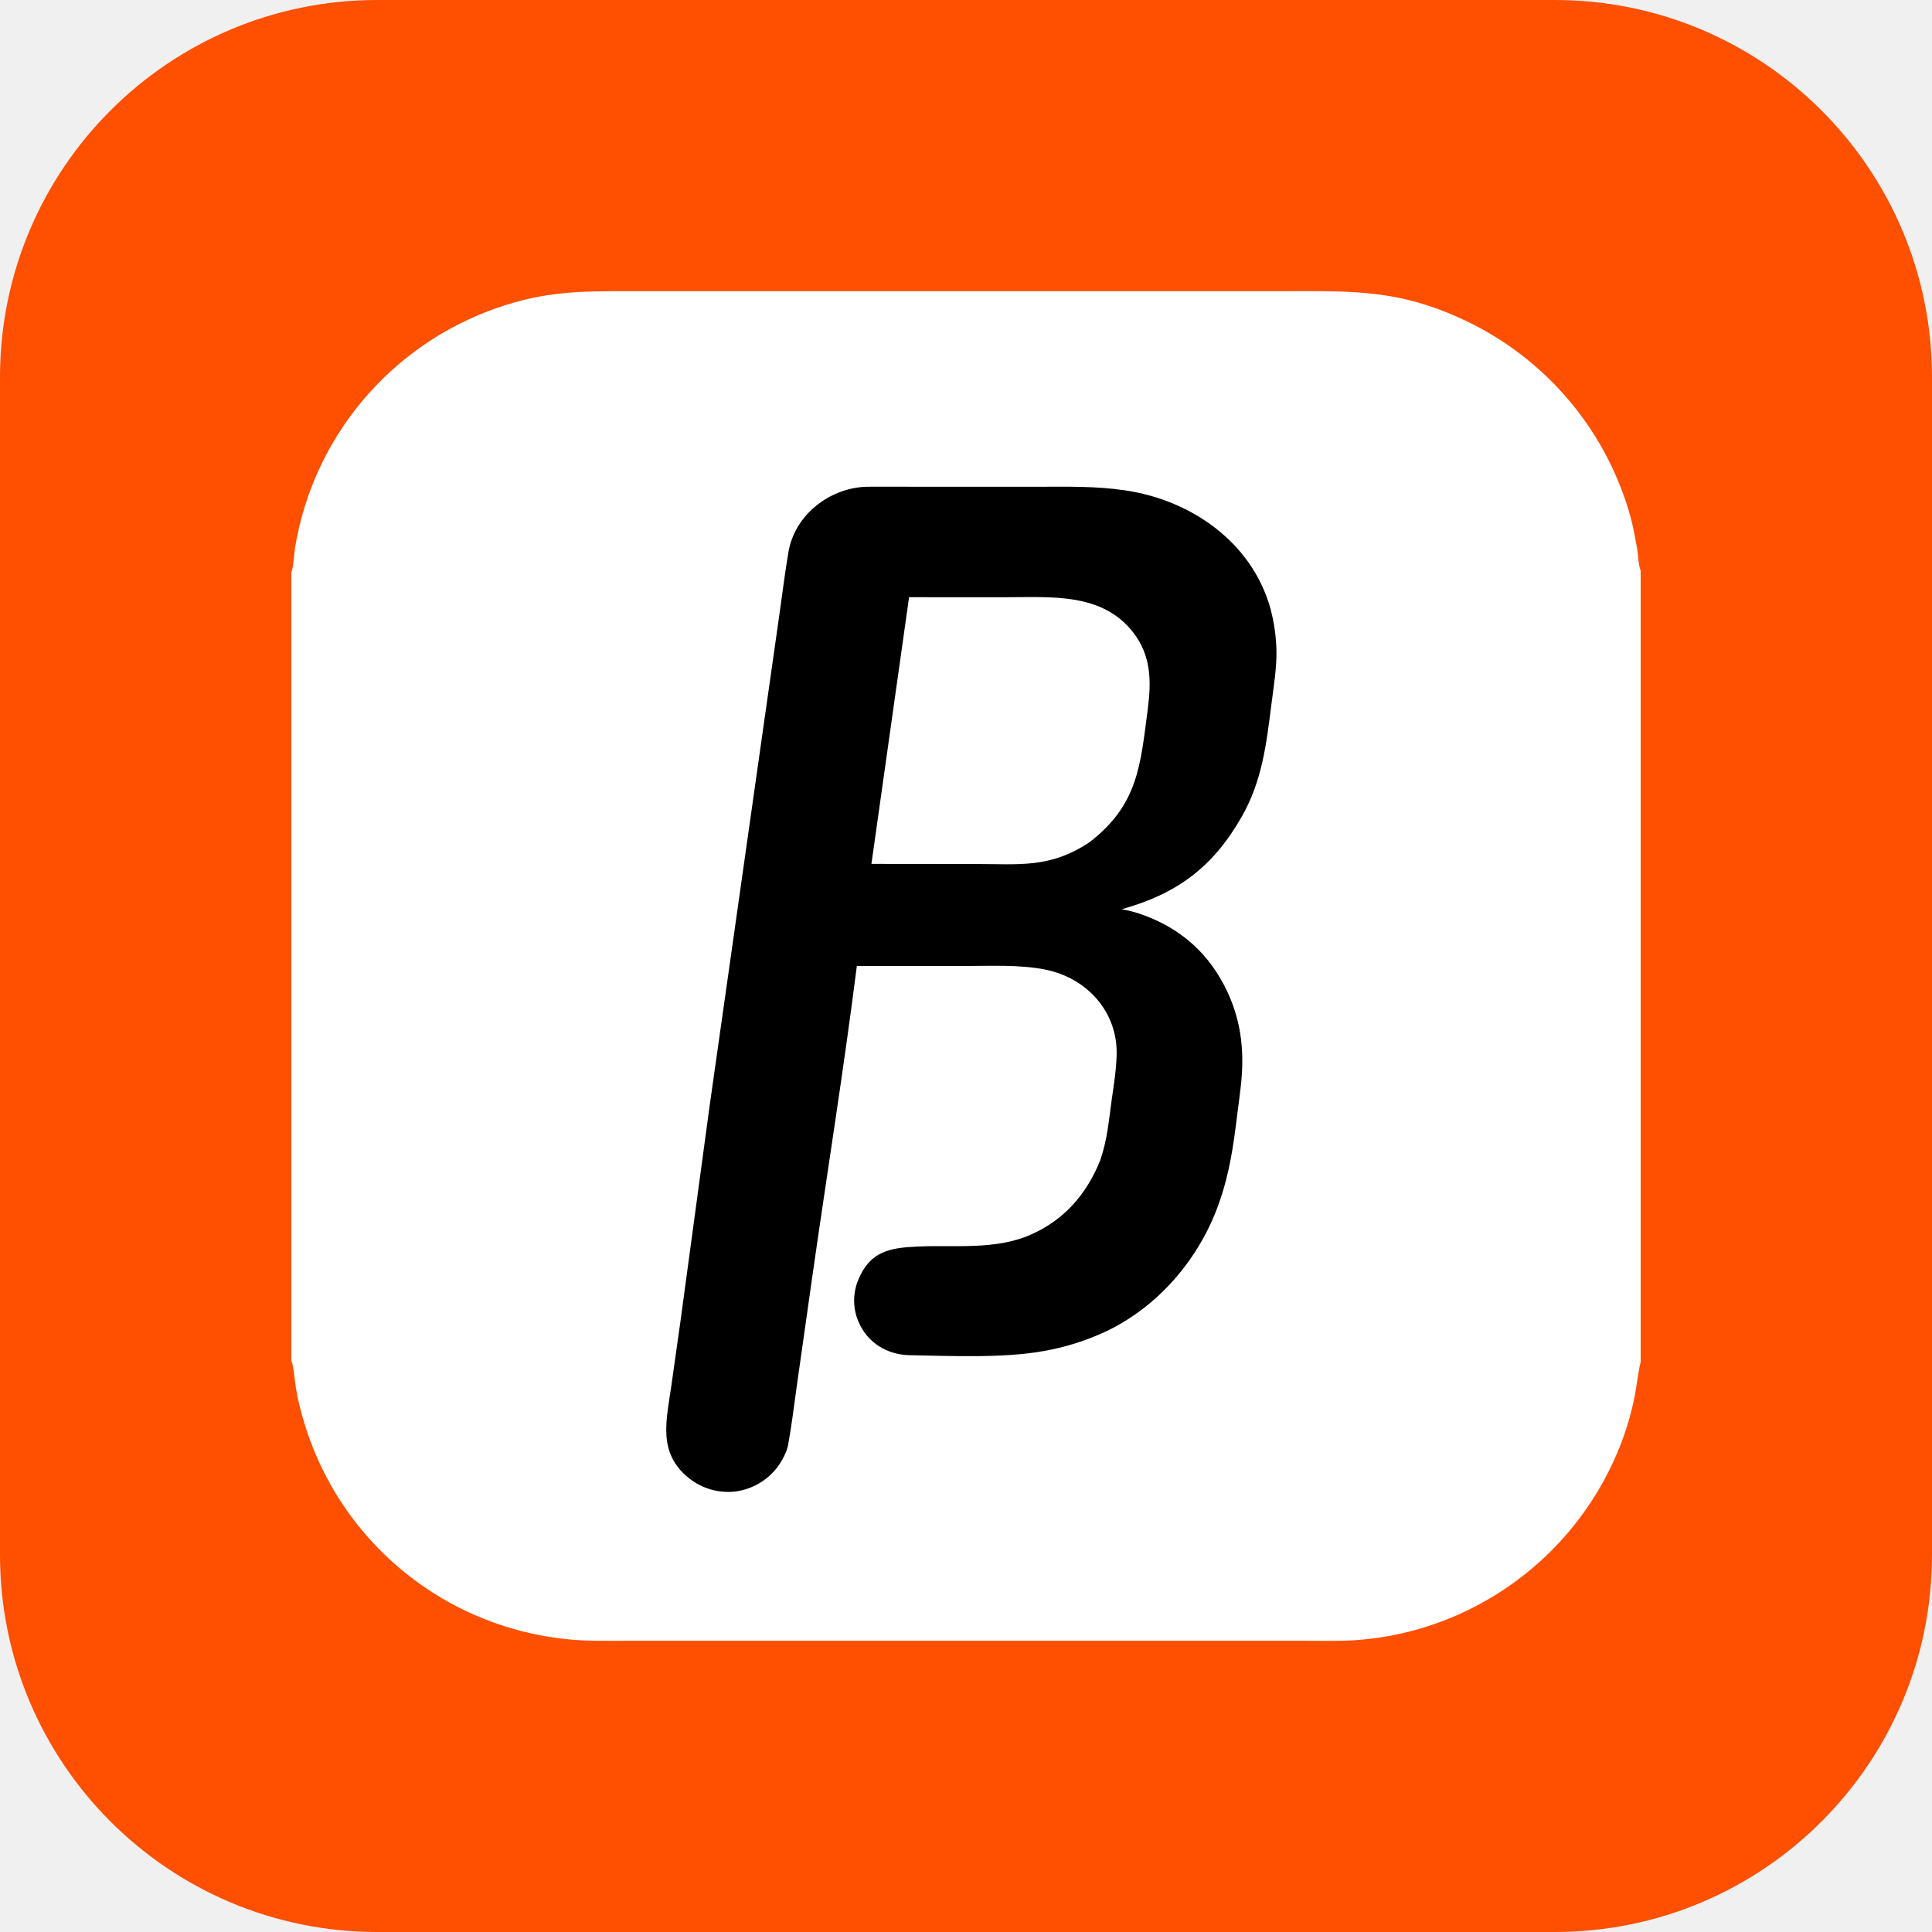
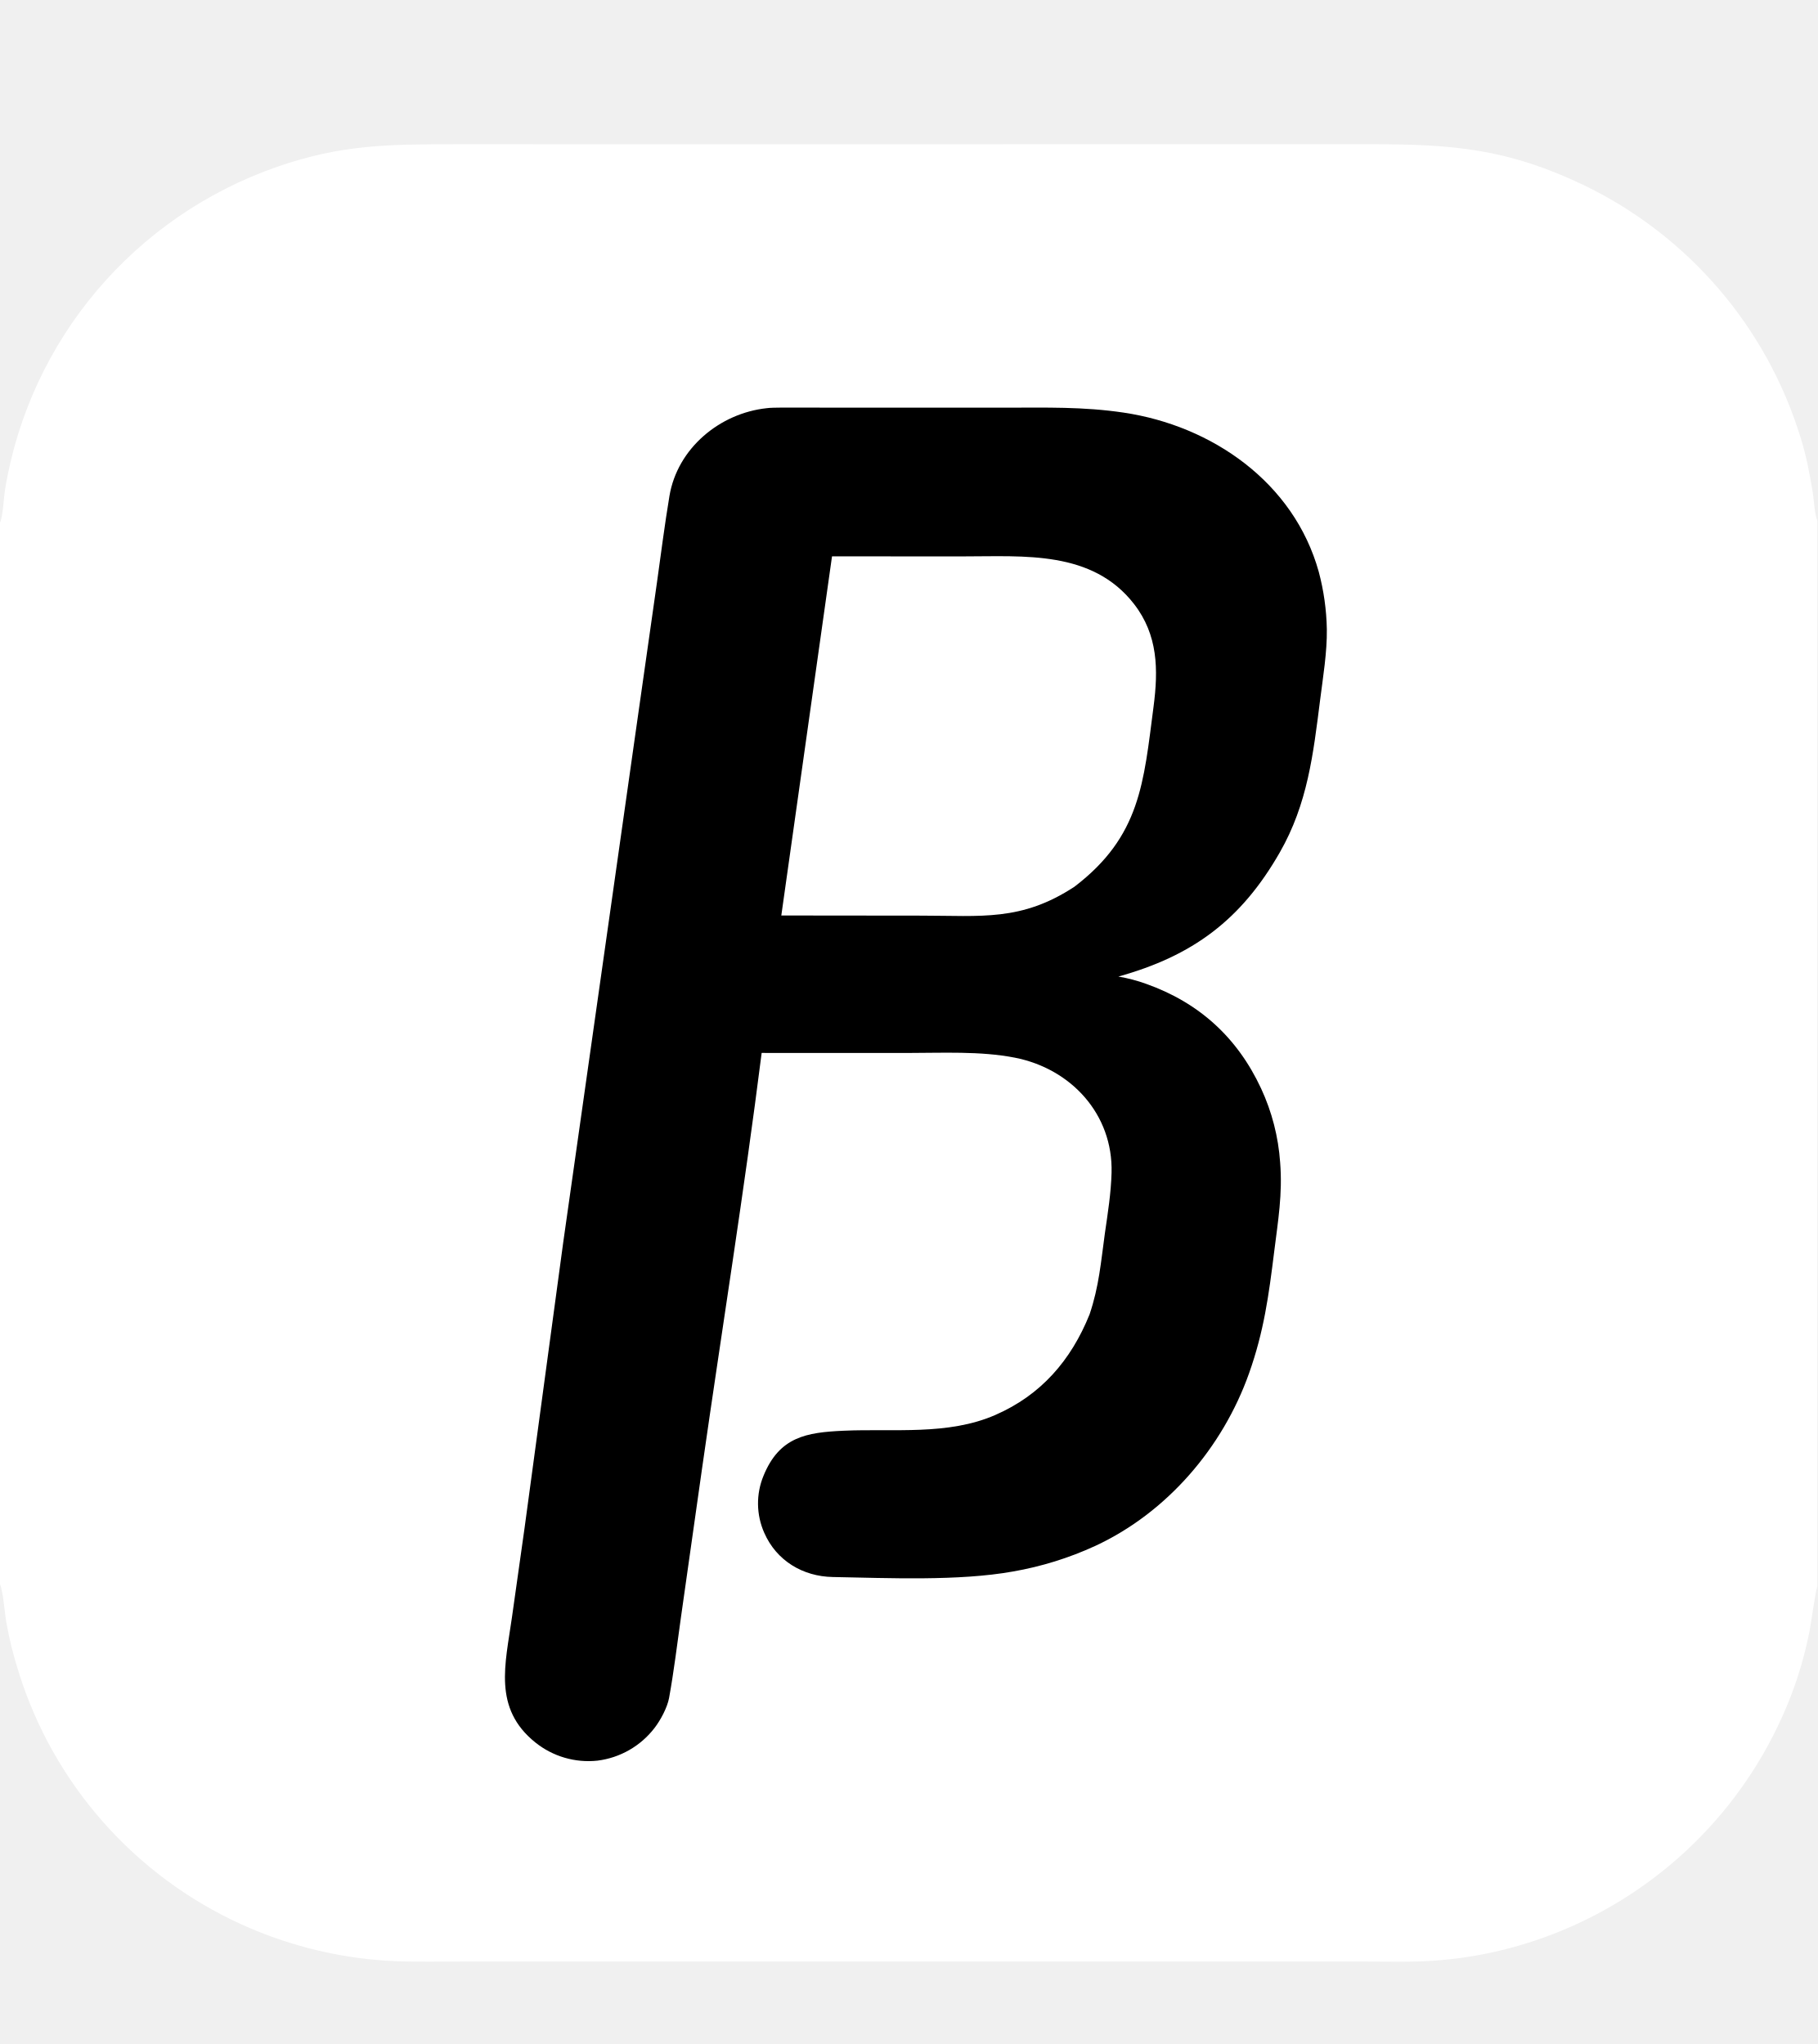
- <svg xmlns="http://www.w3.org/2000/svg" width="630" height="630" viewBox="0 0 630 630">
-   <rect width="630" height="630" rx="123" ry="123" fill="#FF4F00" />
-   <g transform="translate(95, 60)">
-     <path fill="#FFFFFF" d="M0 126.572C0.737 124.993 0.893 120.53 1.223 118.525C7.182 82.328 32.537 52.372 67.215 40.355C82.59 35.026 94.035 34.927 110.331 34.932L139.515 34.935L230.974 34.935L308.081 34.929L332.275 34.928C351.912 34.931 365.1 36.085 383.288 44.759C408.687 56.949 427.81 79.232 436.003 106.187C437.321 110.408 438.081 114.548 438.83 118.898C439.181 120.941 439.272 124.3 440 126.128L440 384.171C439.565 385.223 438.48 393.057 438.091 395.064C436.682 402.286 434.426 409.316 431.37 416.01C420.353 440.366 400.096 459.336 375.07 468.733C366.133 472.097 356.755 474.147 347.23 474.819C342.066 475.209 335.361 475.031 330.114 475.03L302.157 475.025L213.498 475.025L133.755 475.025L108.906 475.036C103.007 475.037 96.988 475.187 91.126 474.64C79.791 473.632 68.71 470.705 58.356 465.985C32.514 454.196 12.919 431.954 4.481 404.832C3.162 400.615 2.288 397.15 1.52 392.799C1.109 390.469 0.773 385.46 0 383.66L0 126.572Z" />
-     <path fill="#000000" d="M185.668 98.847C186.923 98.643 192.328 98.713 193.749 98.713L209.933 98.724L243.404 98.727C253.293 98.725 262.204 98.46 272.039 99.922C293.431 103.103 313.268 116.807 319.287 138.493C320.497 143.025 321.152 147.688 321.239 152.378C321.319 157.913 320.305 164.029 319.613 169.5C317.948 182.664 316.59 194.648 309.848 206.432C300.457 222.845 288.709 231.5 270.768 236.493C273.07 236.882 275.333 237.478 277.528 238.274C290.305 242.827 299.567 251.235 305.323 263.6C307.94 269.238 309.503 275.306 309.934 281.506C310.538 289.192 309.436 295.535 308.497 303.083C307.174 313.728 306.015 322.404 302.405 332.581C296.04 350.526 282.579 366.296 265.174 374.376C258.825 377.299 252.123 379.383 245.237 380.576C232.125 382.93 215.044 382.156 201.601 381.908C194.421 381.775 187.997 377.995 185.029 371.198C183.084 366.815 183.021 361.826 184.853 357.394C188.711 347.932 195.276 346.888 204.212 346.483C216.441 345.93 229.482 347.666 240.928 342.688C252.026 337.861 259.315 329.434 263.793 318.31C266.087 311.533 266.538 305.654 267.504 298.658C268.213 293.747 268.988 288.954 269.12 283.99C269.495 269.852 259.328 258.816 245.721 256.142C237.357 254.499 228.049 255.005 219.427 255.002L184.404 254.991C180.196 288.347 174.744 322.232 169.984 355.552L164.843 391.815C163.948 398.208 163.145 404.84 161.991 411.185C161.567 413.512 159.903 416.612 158.455 418.481C155.094 422.853 150.123 425.698 144.65 426.38C139.252 426.957 133.844 425.373 129.61 421.974C119.288 413.693 122.355 403.007 123.941 391.717L126.985 370.154L136.366 300.837L153.689 178.757L159.063 141.004C160.04 134.05 160.924 127.049 162.078 120.125C164.003 108.57 174.268 100.053 185.668 98.847Z" />
-     <path fill="#FFFFFF" d="M201.438 134.736L233.346 134.743C247.972 134.746 264.454 133.245 274.56 146.277C280.374 153.775 280.459 162.168 279.282 171.153C276.876 189.534 276.151 202.503 260.148 214.727C247.294 223.184 237.527 221.741 223.081 221.741L189.162 221.706L201.438 134.736Z" />
-   </g>
+ <svg xmlns="http://www.w3.org/2000/svg" width="440" height="495" viewBox="0 0 440 495">
+   <path fill="white" d="M0 126.572C0.737 124.993 0.893 120.53 1.223 118.525C7.182 82.328 32.537 52.372 67.215 40.355C82.59 35.026 94.035 34.927 110.331 34.932L139.515 34.935L230.974 34.935L308.081 34.929L332.275 34.928C351.912 34.931 365.1 36.085 383.288 44.759C408.687 56.949 427.81 79.232 436.003 106.187C437.321 110.408 438.081 114.548 438.83 118.898C439.181 120.941 439.272 124.3 440 126.128L440 384.171C439.565 385.223 438.48 393.057 438.091 395.064C436.682 402.286 434.426 409.316 431.37 416.01C420.353 440.366 400.096 459.336 375.07 468.733C366.133 472.097 356.755 474.147 347.23 474.819C342.066 475.209 335.361 475.031 330.114 475.03L302.157 475.025L213.498 475.025L133.755 475.025L108.906 475.036C103.007 475.037 96.988 475.187 91.126 474.64C79.791 473.632 68.71 470.705 58.356 465.985C32.514 454.196 12.919 431.954 4.481 404.832C3.162 400.615 2.288 397.15 1.52 392.799C1.109 390.469 0.773 385.46 0 383.66L0 126.572Z" />
+   <path d="M185.668 98.847C186.923 98.643 192.328 98.713 193.749 98.713L209.933 98.724L243.404 98.727C253.293 98.725 262.204 98.46 272.039 99.922C293.431 103.103 313.268 116.807 319.287 138.493C320.497 143.025 321.152 147.688 321.239 152.378C321.319 157.913 320.305 164.029 319.613 169.5C317.948 182.664 316.59 194.648 309.848 206.432C300.457 222.845 288.709 231.5 270.768 236.493C273.07 236.882 275.333 237.478 277.528 238.274C290.305 242.827 299.567 251.235 305.323 263.6C307.94 269.238 309.503 275.306 309.934 281.506C310.538 289.192 309.436 295.535 308.497 303.083C307.174 313.728 306.015 322.404 302.405 332.581C296.04 350.526 282.579 366.296 265.174 374.376C258.825 377.299 252.123 379.383 245.237 380.576C232.125 382.93 215.044 382.156 201.601 381.908C194.421 381.775 187.997 377.995 185.029 371.198C183.084 366.815 183.021 361.826 184.853 357.394C188.711 347.932 195.276 346.888 204.212 346.483C216.441 345.93 229.482 347.666 240.928 342.688C252.026 337.861 259.315 329.434 263.793 318.31C266.087 311.533 266.538 305.654 267.504 298.658C268.213 293.747 268.988 288.954 269.12 283.99C269.495 269.852 259.328 258.816 245.721 256.142C237.357 254.499 228.049 255.005 219.427 255.002L184.404 254.991C180.196 288.347 174.744 322.232 169.984 355.552L164.843 391.815C163.948 398.208 163.145 404.84 161.991 411.185C161.567 413.512 159.903 416.612 158.455 418.481C155.094 422.853 150.123 425.698 144.65 426.38C139.252 426.957 133.844 425.373 129.61 421.974C119.288 413.693 122.355 403.007 123.941 391.717L126.985 370.154L136.366 300.837L153.689 178.757L159.063 141.004C160.04 134.05 160.924 127.049 162.078 120.125C164.003 108.57 174.268 100.053 185.668 98.847Z" />
+   <path fill="white" d="M201.438 134.736L233.346 134.743C247.972 134.746 264.454 133.245 274.56 146.277C280.374 153.775 280.459 162.168 279.282 171.153C276.876 189.534 276.151 202.503 260.148 214.727C247.294 223.184 237.527 221.741 223.081 221.741L189.162 221.706L201.438 134.736Z" />
</svg>
